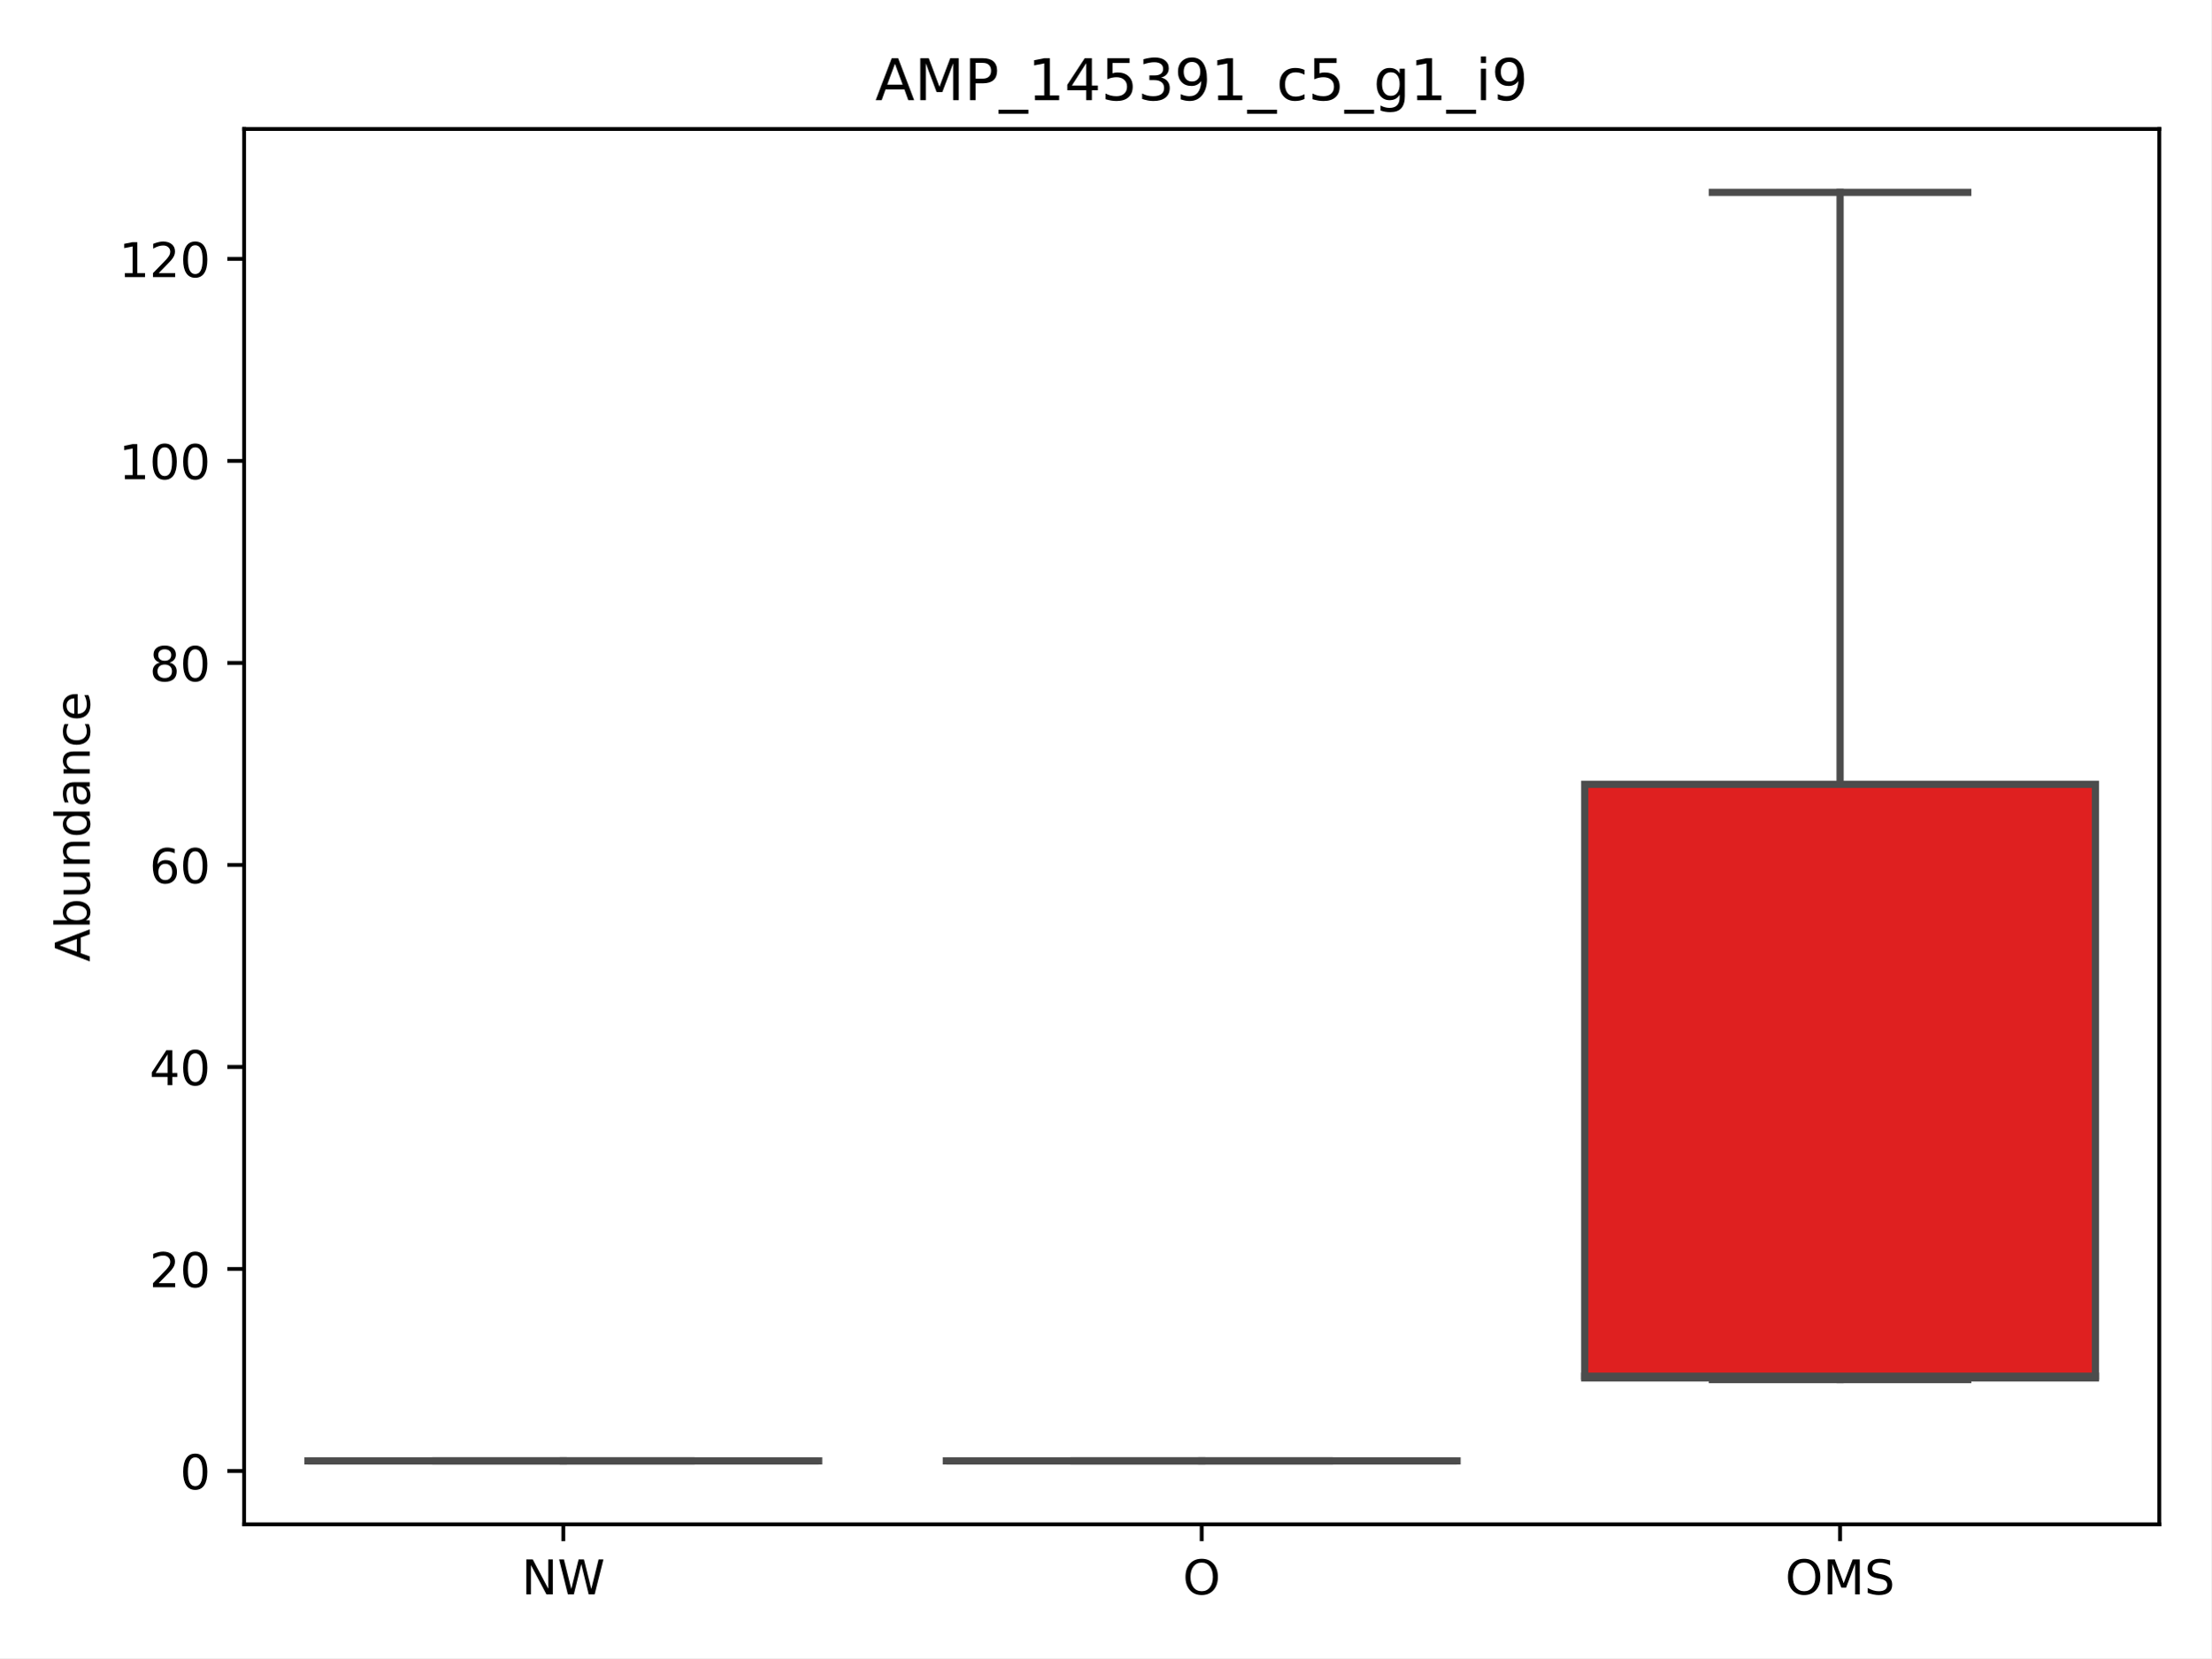
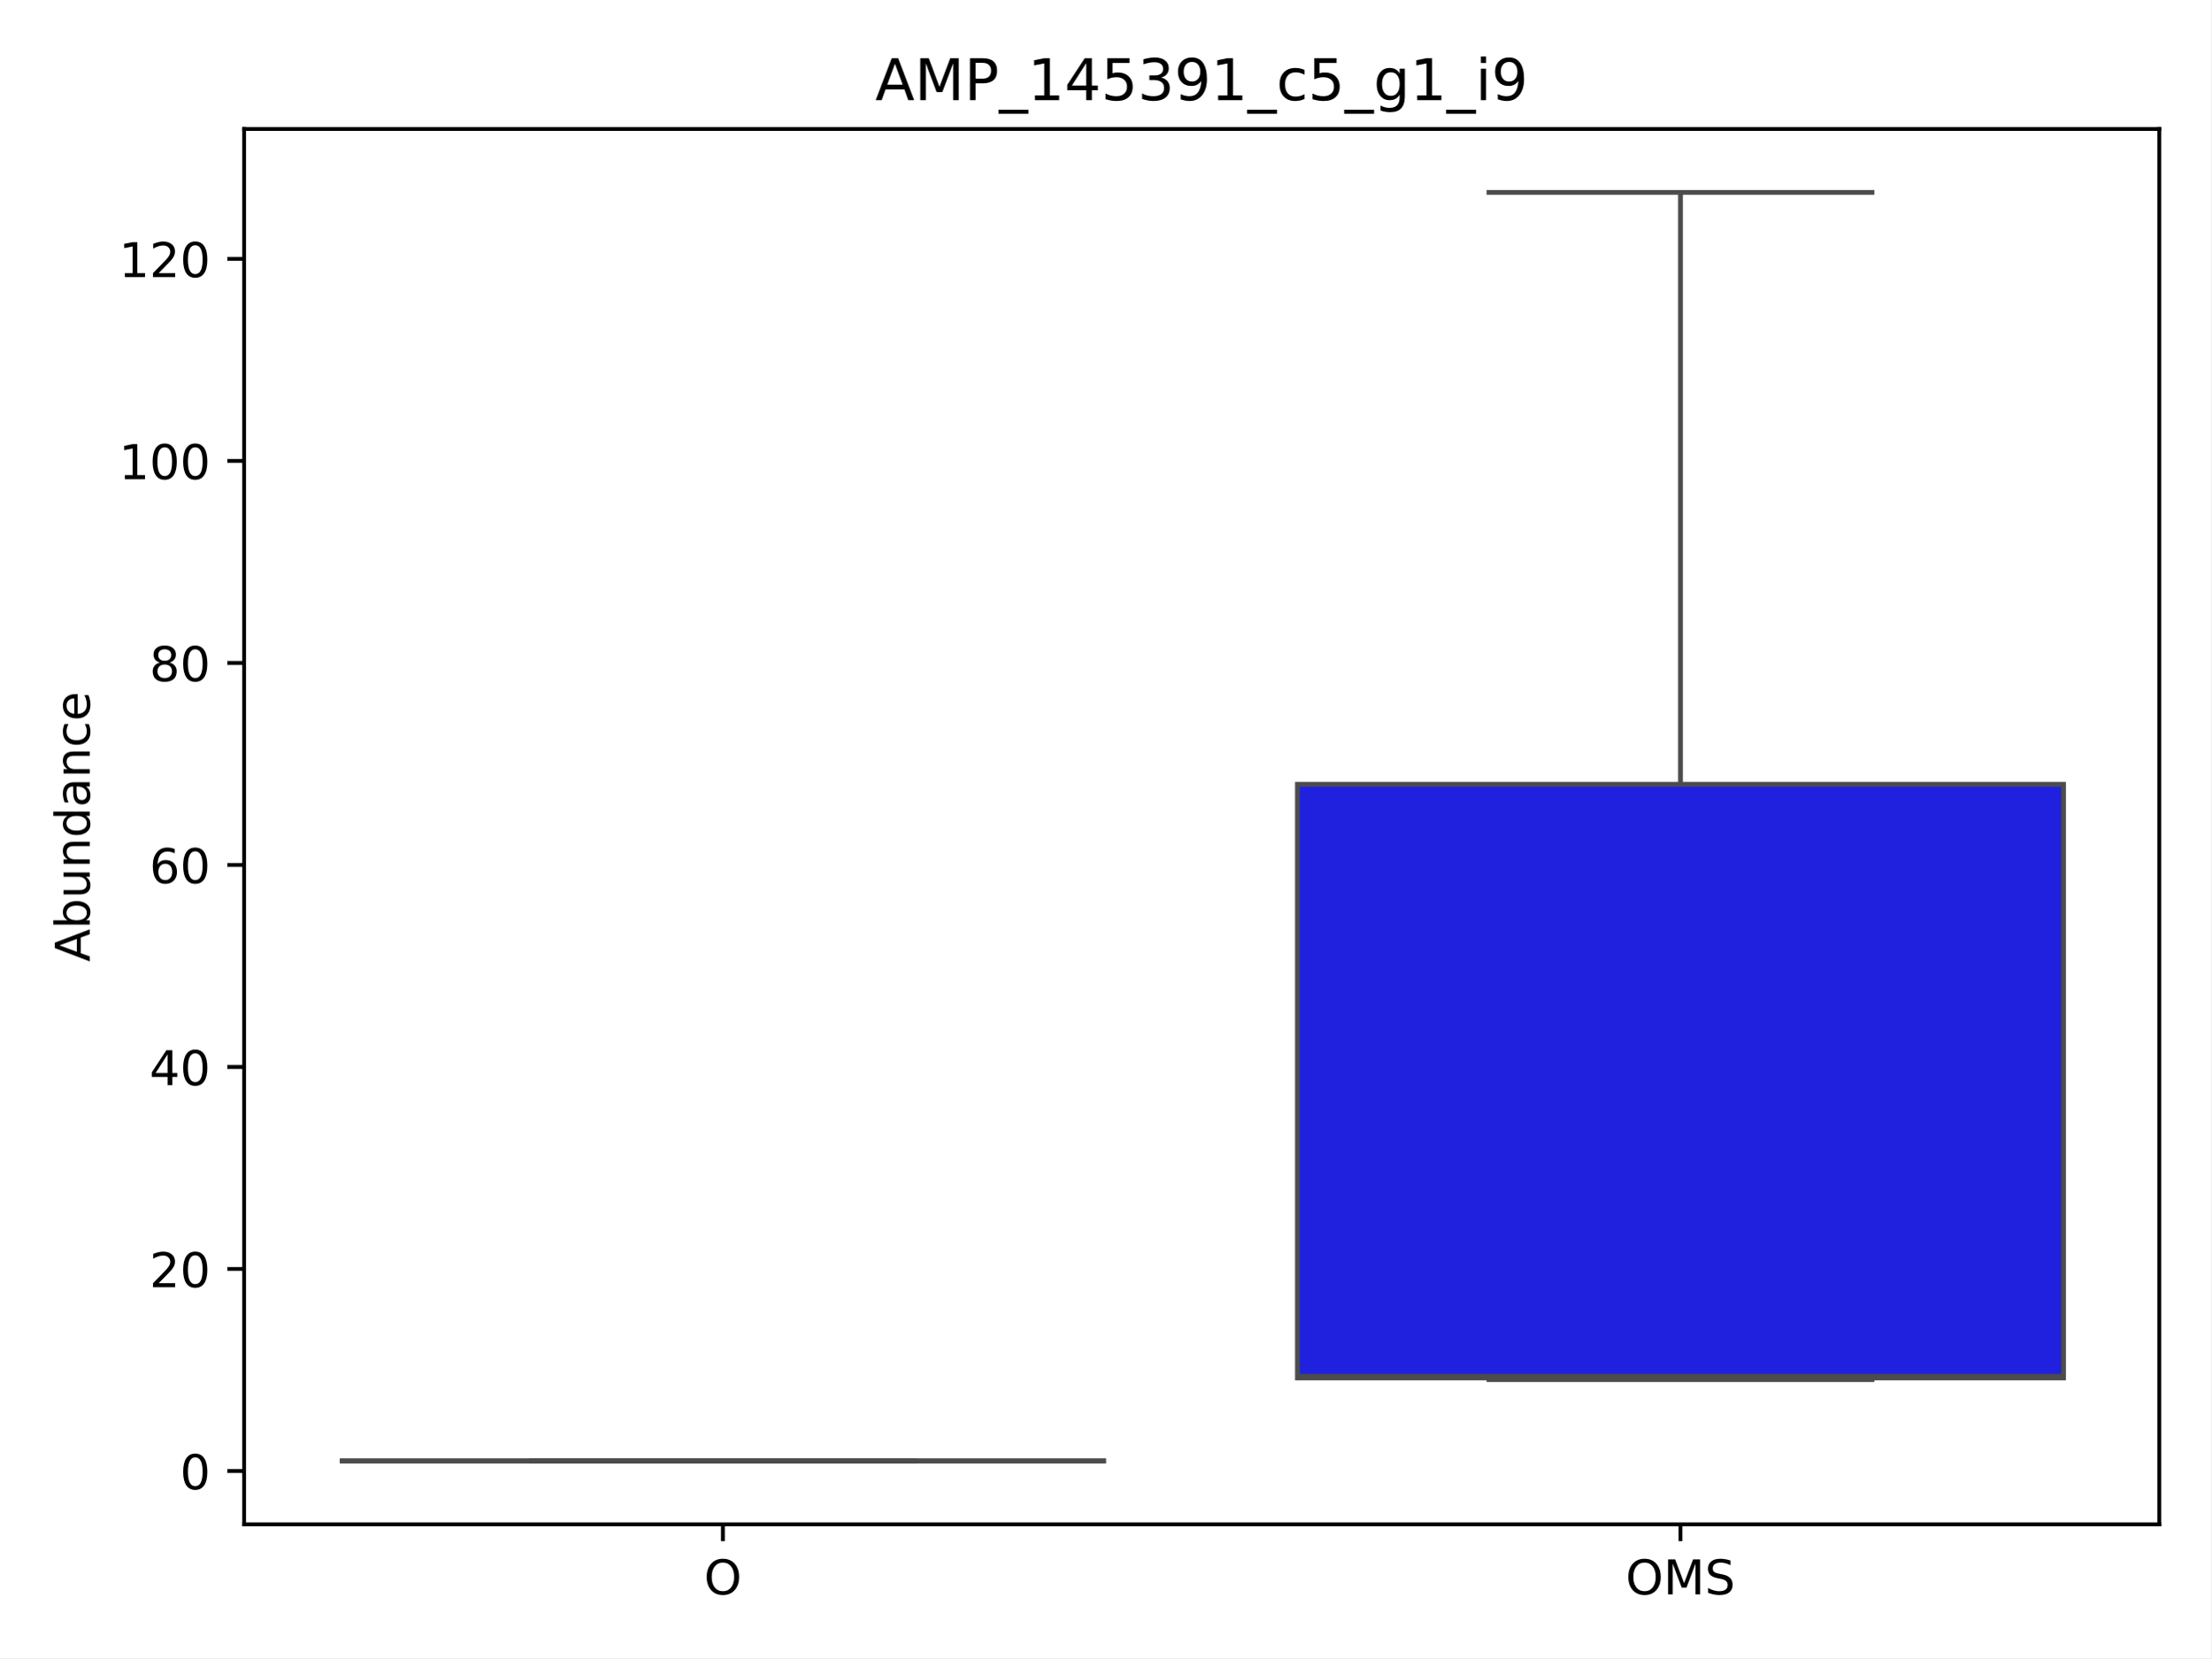
<svg xmlns="http://www.w3.org/2000/svg" xmlns:xlink="http://www.w3.org/1999/xlink" width="460.8pt" height="345.6pt" viewBox="0 0 460.8 345.6" version="1.1">
  <defs>
    <style type="text/css">*{stroke-linejoin: round; stroke-linecap: butt}</style>
  </defs>
  <g id="figure_1">
    <g id="patch_1">
      <path d="M 0 345.6  L 460.8 345.6  L 460.8 0  L 0 0  z " style="fill: #ffffff" />
    </g>
    <g id="axes_1">
      <g id="patch_2">
        <path d="M 50.87 317.72  L 450 317.72  L 450 26.88  L 50.87 26.88  z " style="fill: #ffffff" />
      </g>
-       <g id="patch_3">
-         <path d="M 64.174 304.5  L 170.609 304.5  L 170.609 304.5  L 64.174 304.5  L 64.174 304.5  z " clip-path="url(#p713b5ed56f)" style="fill: #2020df; stroke: #4c4c4c; stroke-width: 1.5; stroke-linejoin: miter" />
-       </g>
-       <g id="patch_4">
-         <path d="M 197.218 304.5  L 303.652 304.5  L 303.652 304.5  L 197.218 304.5  L 197.218 304.5  z " clip-path="url(#p713b5ed56f)" style="fill: #df9c20; stroke: #4c4c4c; stroke-width: 1.5; stroke-linejoin: miter" />
-       </g>
-       <g id="patch_5">
-         <path d="M 330.261 287.204  L 436.696 287.204  L 436.696 163.478  L 330.261 163.478  L 330.261 287.204  z " clip-path="url(#p713b5ed56f)" style="fill: #df2020; stroke: #4c4c4c; stroke-width: 1.5; stroke-linejoin: miter" />
-       </g>
      <g id="matplotlib.axis_1">
        <g id="xtick_1">
          <g id="line2d_1">
            <defs>
-               <path id="m31bd520594" d="M 0 0  L 0 3.5  " style="stroke: #000000; stroke-width: 0.8" />
+               <path id="m5f4d96f90a" d="M 0 0  L 0 3.5  " style="stroke: #000000; stroke-width: 0.8" />
            </defs>
            <g>
-               <use xlink:href="#m31bd520594" x="117.392" y="317.72" style="stroke: #000000; stroke-width: 0.8" />
+               <use xlink:href="#m5f4d96f90a" x="150.653" y="317.72" style="stroke: #000000; stroke-width: 0.8" />
            </g>
          </g>
          <g id="text_1">
-             <g transform="translate(108.7073 332.3184) scale(0.1 -0.1)">
-               <defs>
-                 <path id="DejaVuSans-4e" d="M 628 4666  L 1478 4666  L 3547 763  L 3547 4666  L 4159 4666  L 4159 0  L 3309 0  L 1241 3903  L 1241 0  L 628 0  L 628 4666  z " transform="scale(0.015625)" />
-                 <path id="DejaVuSans-57" d="M 213 4666  L 850 4666  L 1831 722  L 2809 4666  L 3519 4666  L 4500 722  L 5478 4666  L 6119 4666  L 4947 0  L 4153 0  L 3169 4050  L 2175 0  L 1381 0  L 213 4666  z " transform="scale(0.015625)" />
-               </defs>
-               <use xlink:href="#DejaVuSans-4e" />
-               <use xlink:href="#DejaVuSans-57" x="74.805" />
+             <g transform="translate(146.7166 332.3184) scale(0.1 -0.1)">
+               <defs>
+                 <path id="DejaVuSans-4f" d="M 2522 4238  Q 1834 4238 1429 3725  Q 1025 3213 1025 2328  Q 1025 1447 1429 934  Q 1834 422 2522 422  Q 3209 422 3611 934  Q 4013 1447 4013 2328  Q 4013 3213 3611 3725  Q 3209 4238 2522 4238  z M 2522 4750  Q 3503 4750 4090 4092  Q 4678 3434 4678 2328  Q 4678 1225 4090 567  Q 3503 -91 2522 -91  Q 1538 -91 948 565  Q 359 1222 359 2328  Q 359 3434 948 4092  Q 1538 4750 2522 4750  z " transform="scale(0.015625)" />
+               </defs>
+               <use xlink:href="#DejaVuSans-4f" />
            </g>
          </g>
        </g>
        <g id="xtick_2">
          <g id="line2d_2">
            <g>
-               <use xlink:href="#m31bd520594" x="250.435" y="317.72" style="stroke: #000000; stroke-width: 0.8" />
+               <use xlink:href="#m5f4d96f90a" x="350.217" y="317.72" style="stroke: #000000; stroke-width: 0.8" />
            </g>
          </g>
          <g id="text_2">
-             <g transform="translate(246.4991 332.3184) scale(0.1 -0.1)">
-               <defs>
-                 <path id="DejaVuSans-4f" d="M 2522 4238  Q 1834 4238 1429 3725  Q 1025 3213 1025 2328  Q 1025 1447 1429 934  Q 1834 422 2522 422  Q 3209 422 3611 934  Q 4013 1447 4013 2328  Q 4013 3213 3611 3725  Q 3209 4238 2522 4238  z M 2522 4750  Q 3503 4750 4090 4092  Q 4678 3434 4678 2328  Q 4678 1225 4090 567  Q 3503 -91 2522 -91  Q 1538 -91 948 565  Q 359 1222 359 2328  Q 359 3434 948 4092  Q 1538 4750 2522 4750  z " transform="scale(0.015625)" />
-               </defs>
-               <use xlink:href="#DejaVuSans-4f" />
-             </g>
-           </g>
-         </g>
-         <g id="xtick_3">
-           <g id="line2d_3">
-             <g>
-               <use xlink:href="#m31bd520594" x="383.478" y="317.72" style="stroke: #000000; stroke-width: 0.8" />
-             </g>
-           </g>
-           <g id="text_3">
-             <g transform="translate(372.0541 332.3184) scale(0.1 -0.1)">
+             <g transform="translate(338.7933 332.3184) scale(0.1 -0.1)">
              <defs>
                <path id="DejaVuSans-4d" d="M 628 4666  L 1569 4666  L 2759 1491  L 3956 4666  L 4897 4666  L 4897 0  L 4281 0  L 4281 4097  L 3078 897  L 2444 897  L 1241 4097  L 1241 0  L 628 0  L 628 4666  z " transform="scale(0.015625)" />
                <path id="DejaVuSans-53" d="M 3425 4513  L 3425 3897  Q 3066 4069 2747 4153  Q 2428 4238 2131 4238  Q 1616 4238 1336 4038  Q 1056 3838 1056 3469  Q 1056 3159 1242 3001  Q 1428 2844 1947 2747  L 2328 2669  Q 3034 2534 3370 2195  Q 3706 1856 3706 1288  Q 3706 609 3251 259  Q 2797 -91 1919 -91  Q 1588 -91 1214 -16  Q 841 59 441 206  L 441 856  Q 825 641 1194 531  Q 1563 422 1919 422  Q 2459 422 2753 634  Q 3047 847 3047 1241  Q 3047 1584 2836 1778  Q 2625 1972 2144 2069  L 1759 2144  Q 1053 2284 737 2584  Q 422 2884 422 3419  Q 422 4038 858 4394  Q 1294 4750 2059 4750  Q 2388 4750 2728 4690  Q 3069 4631 3425 4513  z " transform="scale(0.015625)" />
              </defs>
              <use xlink:href="#DejaVuSans-4f" />
              <use xlink:href="#DejaVuSans-4d" x="78.711" />
              <use xlink:href="#DejaVuSans-53" x="164.99" />
            </g>
          </g>
        </g>
      </g>
      <g id="matplotlib.axis_2">
        <g id="ytick_1">
+           <g id="line2d_3">
+             <defs>
+               <path id="mc06bcddaaf" d="M 0 0  L -3.5 0  " style="stroke: #000000; stroke-width: 0.8" />
+             </defs>
+             <g>
+               <use xlink:href="#mc06bcddaaf" x="50.87" y="306.605" style="stroke: #000000; stroke-width: 0.8" />
+             </g>
+           </g>
+           <g id="text_3">
+             <g transform="translate(37.5075 310.4047) scale(0.1 -0.1)">
+               <defs>
+                 <path id="DejaVuSans-30" d="M 2034 4250  Q 1547 4250 1301 3770  Q 1056 3291 1056 2328  Q 1056 1369 1301 889  Q 1547 409 2034 409  Q 2525 409 2770 889  Q 3016 1369 3016 2328  Q 3016 3291 2770 3770  Q 2525 4250 2034 4250  z M 2034 4750  Q 2819 4750 3233 4129  Q 3647 3509 3647 2328  Q 3647 1150 3233 529  Q 2819 -91 2034 -91  Q 1250 -91 836 529  Q 422 1150 422 2328  Q 422 3509 836 4129  Q 1250 4750 2034 4750  z " transform="scale(0.015625)" />
+               </defs>
+               <use xlink:href="#DejaVuSans-30" />
+             </g>
+           </g>
+         </g>
+         <g id="ytick_2">
          <g id="line2d_4">
-             <defs>
-               <path id="mc403c718c9" d="M 0 0  L -3.5 0  " style="stroke: #000000; stroke-width: 0.8" />
-             </defs>
-             <g>
-               <use xlink:href="#mc403c718c9" x="50.87" y="306.605" style="stroke: #000000; stroke-width: 0.8" />
+             <g>
+               <use xlink:href="#mc06bcddaaf" x="50.87" y="264.497" style="stroke: #000000; stroke-width: 0.8" />
            </g>
          </g>
          <g id="text_4">
-             <g transform="translate(37.5075 310.4047) scale(0.1 -0.1)">
-               <defs>
-                 <path id="DejaVuSans-30" d="M 2034 4250  Q 1547 4250 1301 3770  Q 1056 3291 1056 2328  Q 1056 1369 1301 889  Q 1547 409 2034 409  Q 2525 409 2770 889  Q 3016 1369 3016 2328  Q 3016 3291 2770 3770  Q 2525 4250 2034 4250  z M 2034 4750  Q 2819 4750 3233 4129  Q 3647 3509 3647 2328  Q 3647 1150 3233 529  Q 2819 -91 2034 -91  Q 1250 -91 836 529  Q 422 1150 422 2328  Q 422 3509 836 4129  Q 1250 4750 2034 4750  z " transform="scale(0.015625)" />
-               </defs>
-               <use xlink:href="#DejaVuSans-30" />
-             </g>
-           </g>
-         </g>
-         <g id="ytick_2">
+             <g transform="translate(31.145 268.296) scale(0.1 -0.1)">
+               <defs>
+                 <path id="DejaVuSans-32" d="M 1228 531  L 3431 531  L 3431 0  L 469 0  L 469 531  Q 828 903 1448 1529  Q 2069 2156 2228 2338  Q 2531 2678 2651 2914  Q 2772 3150 2772 3378  Q 2772 3750 2511 3984  Q 2250 4219 1831 4219  Q 1534 4219 1204 4116  Q 875 4013 500 3803  L 500 4441  Q 881 4594 1212 4672  Q 1544 4750 1819 4750  Q 2544 4750 2975 4387  Q 3406 4025 3406 3419  Q 3406 3131 3298 2873  Q 3191 2616 2906 2266  Q 2828 2175 2409 1742  Q 1991 1309 1228 531  z " transform="scale(0.015625)" />
+               </defs>
+               <use xlink:href="#DejaVuSans-32" />
+               <use xlink:href="#DejaVuSans-30" x="63.623" />
+             </g>
+           </g>
+         </g>
+         <g id="ytick_3">
          <g id="line2d_5">
            <g>
-               <use xlink:href="#mc403c718c9" x="50.87" y="264.497" style="stroke: #000000; stroke-width: 0.8" />
+               <use xlink:href="#mc06bcddaaf" x="50.87" y="222.388" style="stroke: #000000; stroke-width: 0.8" />
            </g>
          </g>
          <g id="text_5">
-             <g transform="translate(31.145 268.296) scale(0.1 -0.1)">
-               <defs>
-                 <path id="DejaVuSans-32" d="M 1228 531  L 3431 531  L 3431 0  L 469 0  L 469 531  Q 828 903 1448 1529  Q 2069 2156 2228 2338  Q 2531 2678 2651 2914  Q 2772 3150 2772 3378  Q 2772 3750 2511 3984  Q 2250 4219 1831 4219  Q 1534 4219 1204 4116  Q 875 4013 500 3803  L 500 4441  Q 881 4594 1212 4672  Q 1544 4750 1819 4750  Q 2544 4750 2975 4387  Q 3406 4025 3406 3419  Q 3406 3131 3298 2873  Q 3191 2616 2906 2266  Q 2828 2175 2409 1742  Q 1991 1309 1228 531  z " transform="scale(0.015625)" />
-               </defs>
-               <use xlink:href="#DejaVuSans-32" />
-               <use xlink:href="#DejaVuSans-30" x="63.623" />
-             </g>
-           </g>
-         </g>
-         <g id="ytick_3">
+             <g transform="translate(31.145 226.1874) scale(0.1 -0.1)">
+               <defs>
+                 <path id="DejaVuSans-34" d="M 2419 4116  L 825 1625  L 2419 1625  L 2419 4116  z M 2253 4666  L 3047 4666  L 3047 1625  L 3713 1625  L 3713 1100  L 3047 1100  L 3047 0  L 2419 0  L 2419 1100  L 313 1100  L 313 1709  L 2253 4666  z " transform="scale(0.015625)" />
+               </defs>
+               <use xlink:href="#DejaVuSans-34" />
+               <use xlink:href="#DejaVuSans-30" x="63.623" />
+             </g>
+           </g>
+         </g>
+         <g id="ytick_4">
          <g id="line2d_6">
            <g>
-               <use xlink:href="#mc403c718c9" x="50.87" y="222.388" style="stroke: #000000; stroke-width: 0.8" />
+               <use xlink:href="#mc06bcddaaf" x="50.87" y="180.28" style="stroke: #000000; stroke-width: 0.8" />
            </g>
          </g>
          <g id="text_6">
-             <g transform="translate(31.145 226.1874) scale(0.1 -0.1)">
-               <defs>
-                 <path id="DejaVuSans-34" d="M 2419 4116  L 825 1625  L 2419 1625  L 2419 4116  z M 2253 4666  L 3047 4666  L 3047 1625  L 3713 1625  L 3713 1100  L 3047 1100  L 3047 0  L 2419 0  L 2419 1100  L 313 1100  L 313 1709  L 2253 4666  z " transform="scale(0.015625)" />
-               </defs>
-               <use xlink:href="#DejaVuSans-34" />
-               <use xlink:href="#DejaVuSans-30" x="63.623" />
-             </g>
-           </g>
-         </g>
-         <g id="ytick_4">
+             <g transform="translate(31.145 184.0788) scale(0.1 -0.1)">
+               <defs>
+                 <path id="DejaVuSans-36" d="M 2113 2584  Q 1688 2584 1439 2293  Q 1191 2003 1191 1497  Q 1191 994 1439 701  Q 1688 409 2113 409  Q 2538 409 2786 701  Q 3034 994 3034 1497  Q 3034 2003 2786 2293  Q 2538 2584 2113 2584  z M 3366 4563  L 3366 3988  Q 3128 4100 2886 4159  Q 2644 4219 2406 4219  Q 1781 4219 1451 3797  Q 1122 3375 1075 2522  Q 1259 2794 1537 2939  Q 1816 3084 2150 3084  Q 2853 3084 3261 2657  Q 3669 2231 3669 1497  Q 3669 778 3244 343  Q 2819 -91 2113 -91  Q 1303 -91 875 529  Q 447 1150 447 2328  Q 447 3434 972 4092  Q 1497 4750 2381 4750  Q 2619 4750 2861 4703  Q 3103 4656 3366 4563  z " transform="scale(0.015625)" />
+               </defs>
+               <use xlink:href="#DejaVuSans-36" />
+               <use xlink:href="#DejaVuSans-30" x="63.623" />
+             </g>
+           </g>
+         </g>
+         <g id="ytick_5">
          <g id="line2d_7">
            <g>
-               <use xlink:href="#mc403c718c9" x="50.87" y="180.28" style="stroke: #000000; stroke-width: 0.8" />
+               <use xlink:href="#mc06bcddaaf" x="50.87" y="138.171" style="stroke: #000000; stroke-width: 0.8" />
            </g>
          </g>
          <g id="text_7">
-             <g transform="translate(31.145 184.0788) scale(0.1 -0.1)">
-               <defs>
-                 <path id="DejaVuSans-36" d="M 2113 2584  Q 1688 2584 1439 2293  Q 1191 2003 1191 1497  Q 1191 994 1439 701  Q 1688 409 2113 409  Q 2538 409 2786 701  Q 3034 994 3034 1497  Q 3034 2003 2786 2293  Q 2538 2584 2113 2584  z M 3366 4563  L 3366 3988  Q 3128 4100 2886 4159  Q 2644 4219 2406 4219  Q 1781 4219 1451 3797  Q 1122 3375 1075 2522  Q 1259 2794 1537 2939  Q 1816 3084 2150 3084  Q 2853 3084 3261 2657  Q 3669 2231 3669 1497  Q 3669 778 3244 343  Q 2819 -91 2113 -91  Q 1303 -91 875 529  Q 447 1150 447 2328  Q 447 3434 972 4092  Q 1497 4750 2381 4750  Q 2619 4750 2861 4703  Q 3103 4656 3366 4563  z " transform="scale(0.015625)" />
-               </defs>
-               <use xlink:href="#DejaVuSans-36" />
-               <use xlink:href="#DejaVuSans-30" x="63.623" />
-             </g>
-           </g>
-         </g>
-         <g id="ytick_5">
+             <g transform="translate(31.145 141.9702) scale(0.1 -0.1)">
+               <defs>
+                 <path id="DejaVuSans-38" d="M 2034 2216  Q 1584 2216 1326 1975  Q 1069 1734 1069 1313  Q 1069 891 1326 650  Q 1584 409 2034 409  Q 2484 409 2743 651  Q 3003 894 3003 1313  Q 3003 1734 2745 1975  Q 2488 2216 2034 2216  z M 1403 2484  Q 997 2584 770 2862  Q 544 3141 544 3541  Q 544 4100 942 4425  Q 1341 4750 2034 4750  Q 2731 4750 3128 4425  Q 3525 4100 3525 3541  Q 3525 3141 3298 2862  Q 3072 2584 2669 2484  Q 3125 2378 3379 2068  Q 3634 1759 3634 1313  Q 3634 634 3220 271  Q 2806 -91 2034 -91  Q 1263 -91 848 271  Q 434 634 434 1313  Q 434 1759 690 2068  Q 947 2378 1403 2484  z M 1172 3481  Q 1172 3119 1398 2916  Q 1625 2713 2034 2713  Q 2441 2713 2670 2916  Q 2900 3119 2900 3481  Q 2900 3844 2670 4047  Q 2441 4250 2034 4250  Q 1625 4250 1398 4047  Q 1172 3844 1172 3481  z " transform="scale(0.015625)" />
+               </defs>
+               <use xlink:href="#DejaVuSans-38" />
+               <use xlink:href="#DejaVuSans-30" x="63.623" />
+             </g>
+           </g>
+         </g>
+         <g id="ytick_6">
          <g id="line2d_8">
            <g>
-               <use xlink:href="#mc403c718c9" x="50.87" y="138.171" style="stroke: #000000; stroke-width: 0.8" />
+               <use xlink:href="#mc06bcddaaf" x="50.87" y="96.062" style="stroke: #000000; stroke-width: 0.8" />
            </g>
          </g>
          <g id="text_8">
-             <g transform="translate(31.145 141.9702) scale(0.1 -0.1)">
-               <defs>
-                 <path id="DejaVuSans-38" d="M 2034 2216  Q 1584 2216 1326 1975  Q 1069 1734 1069 1313  Q 1069 891 1326 650  Q 1584 409 2034 409  Q 2484 409 2743 651  Q 3003 894 3003 1313  Q 3003 1734 2745 1975  Q 2488 2216 2034 2216  z M 1403 2484  Q 997 2584 770 2862  Q 544 3141 544 3541  Q 544 4100 942 4425  Q 1341 4750 2034 4750  Q 2731 4750 3128 4425  Q 3525 4100 3525 3541  Q 3525 3141 3298 2862  Q 3072 2584 2669 2484  Q 3125 2378 3379 2068  Q 3634 1759 3634 1313  Q 3634 634 3220 271  Q 2806 -91 2034 -91  Q 1263 -91 848 271  Q 434 634 434 1313  Q 434 1759 690 2068  Q 947 2378 1403 2484  z M 1172 3481  Q 1172 3119 1398 2916  Q 1625 2713 2034 2713  Q 2441 2713 2670 2916  Q 2900 3119 2900 3481  Q 2900 3844 2670 4047  Q 2441 4250 2034 4250  Q 1625 4250 1398 4047  Q 1172 3844 1172 3481  z " transform="scale(0.015625)" />
-               </defs>
-               <use xlink:href="#DejaVuSans-38" />
-               <use xlink:href="#DejaVuSans-30" x="63.623" />
-             </g>
-           </g>
-         </g>
-         <g id="ytick_6">
+             <g transform="translate(24.7825 99.86157) scale(0.1 -0.1)">
+               <defs>
+                 <path id="DejaVuSans-31" d="M 794 531  L 1825 531  L 1825 4091  L 703 3866  L 703 4441  L 1819 4666  L 2450 4666  L 2450 531  L 3481 531  L 3481 0  L 794 0  L 794 531  z " transform="scale(0.015625)" />
+               </defs>
+               <use xlink:href="#DejaVuSans-31" />
+               <use xlink:href="#DejaVuSans-30" x="63.623" />
+               <use xlink:href="#DejaVuSans-30" x="127.246" />
+             </g>
+           </g>
+         </g>
+         <g id="ytick_7">
          <g id="line2d_9">
            <g>
-               <use xlink:href="#mc403c718c9" x="50.87" y="96.062" style="stroke: #000000; stroke-width: 0.8" />
+               <use xlink:href="#mc06bcddaaf" x="50.87" y="53.954" style="stroke: #000000; stroke-width: 0.8" />
            </g>
          </g>
          <g id="text_9">
-             <g transform="translate(24.7825 99.86157) scale(0.1 -0.1)">
-               <defs>
-                 <path id="DejaVuSans-31" d="M 794 531  L 1825 531  L 1825 4091  L 703 3866  L 703 4441  L 1819 4666  L 2450 4666  L 2450 531  L 3481 531  L 3481 0  L 794 0  L 794 531  z " transform="scale(0.015625)" />
-               </defs>
-               <use xlink:href="#DejaVuSans-31" />
-               <use xlink:href="#DejaVuSans-30" x="63.623" />
-               <use xlink:href="#DejaVuSans-30" x="127.246" />
-             </g>
-           </g>
-         </g>
-         <g id="ytick_7">
-           <g id="line2d_10">
-             <g>
-               <use xlink:href="#mc403c718c9" x="50.87" y="53.954" style="stroke: #000000; stroke-width: 0.8" />
-             </g>
-           </g>
-           <g id="text_10">
            <g transform="translate(24.7825 57.75295) scale(0.1 -0.1)">
              <use xlink:href="#DejaVuSans-31" />
              <use xlink:href="#DejaVuSans-32" x="63.623" />
              <use xlink:href="#DejaVuSans-30" x="127.246" />
            </g>
          </g>
        </g>
-         <g id="text_11">
+         <g id="text_10">
          <g transform="translate(18.70281 200.4648) rotate(-90) scale(0.1 -0.1)">
            <defs>
              <path id="DejaVuSans-41" d="M 2188 4044  L 1331 1722  L 3047 1722  L 2188 4044  z M 1831 4666  L 2547 4666  L 4325 0  L 3669 0  L 3244 1197  L 1141 1197  L 716 0  L 50 0  L 1831 4666  z " transform="scale(0.015625)" />
              <path id="DejaVuSans-62" d="M 3116 1747  Q 3116 2381 2855 2742  Q 2594 3103 2138 3103  Q 1681 3103 1420 2742  Q 1159 2381 1159 1747  Q 1159 1113 1420 752  Q 1681 391 2138 391  Q 2594 391 2855 752  Q 3116 1113 3116 1747  z M 1159 2969  Q 1341 3281 1617 3432  Q 1894 3584 2278 3584  Q 2916 3584 3314 3078  Q 3713 2572 3713 1747  Q 3713 922 3314 415  Q 2916 -91 2278 -91  Q 1894 -91 1617 61  Q 1341 213 1159 525  L 1159 0  L 581 0  L 581 4863  L 1159 4863  L 1159 2969  z " transform="scale(0.015625)" />
              <path id="DejaVuSans-75" d="M 544 1381  L 544 3500  L 1119 3500  L 1119 1403  Q 1119 906 1312 657  Q 1506 409 1894 409  Q 2359 409 2629 706  Q 2900 1003 2900 1516  L 2900 3500  L 3475 3500  L 3475 0  L 2900 0  L 2900 538  Q 2691 219 2414 64  Q 2138 -91 1772 -91  Q 1169 -91 856 284  Q 544 659 544 1381  z M 1991 3584  L 1991 3584  z " transform="scale(0.015625)" />
              <path id="DejaVuSans-6e" d="M 3513 2113  L 3513 0  L 2938 0  L 2938 2094  Q 2938 2591 2744 2837  Q 2550 3084 2163 3084  Q 1697 3084 1428 2787  Q 1159 2491 1159 1978  L 1159 0  L 581 0  L 581 3500  L 1159 3500  L 1159 2956  Q 1366 3272 1645 3428  Q 1925 3584 2291 3584  Q 2894 3584 3203 3211  Q 3513 2838 3513 2113  z " transform="scale(0.015625)" />
              <path id="DejaVuSans-64" d="M 2906 2969  L 2906 4863  L 3481 4863  L 3481 0  L 2906 0  L 2906 525  Q 2725 213 2448 61  Q 2172 -91 1784 -91  Q 1150 -91 751 415  Q 353 922 353 1747  Q 353 2572 751 3078  Q 1150 3584 1784 3584  Q 2172 3584 2448 3432  Q 2725 3281 2906 2969  z M 947 1747  Q 947 1113 1208 752  Q 1469 391 1925 391  Q 2381 391 2643 752  Q 2906 1113 2906 1747  Q 2906 2381 2643 2742  Q 2381 3103 1925 3103  Q 1469 3103 1208 2742  Q 947 2381 947 1747  z " transform="scale(0.015625)" />
              <path id="DejaVuSans-61" d="M 2194 1759  Q 1497 1759 1228 1600  Q 959 1441 959 1056  Q 959 750 1161 570  Q 1363 391 1709 391  Q 2188 391 2477 730  Q 2766 1069 2766 1631  L 2766 1759  L 2194 1759  z M 3341 1997  L 3341 0  L 2766 0  L 2766 531  Q 2569 213 2275 61  Q 1981 -91 1556 -91  Q 1019 -91 701 211  Q 384 513 384 1019  Q 384 1609 779 1909  Q 1175 2209 1959 2209  L 2766 2209  L 2766 2266  Q 2766 2663 2505 2880  Q 2244 3097 1772 3097  Q 1472 3097 1187 3025  Q 903 2953 641 2809  L 641 3341  Q 956 3463 1253 3523  Q 1550 3584 1831 3584  Q 2591 3584 2966 3190  Q 3341 2797 3341 1997  z " transform="scale(0.015625)" />
              <path id="DejaVuSans-63" d="M 3122 3366  L 3122 2828  Q 2878 2963 2633 3030  Q 2388 3097 2138 3097  Q 1578 3097 1268 2742  Q 959 2388 959 1747  Q 959 1106 1268 751  Q 1578 397 2138 397  Q 2388 397 2633 464  Q 2878 531 3122 666  L 3122 134  Q 2881 22 2623 -34  Q 2366 -91 2075 -91  Q 1284 -91 818 406  Q 353 903 353 1747  Q 353 2603 823 3093  Q 1294 3584 2113 3584  Q 2378 3584 2631 3529  Q 2884 3475 3122 3366  z " transform="scale(0.015625)" />
              <path id="DejaVuSans-65" d="M 3597 1894  L 3597 1613  L 953 1613  Q 991 1019 1311 708  Q 1631 397 2203 397  Q 2534 397 2845 478  Q 3156 559 3463 722  L 3463 178  Q 3153 47 2828 -22  Q 2503 -91 2169 -91  Q 1331 -91 842 396  Q 353 884 353 1716  Q 353 2575 817 3079  Q 1281 3584 2069 3584  Q 2775 3584 3186 3129  Q 3597 2675 3597 1894  z M 3022 2063  Q 3016 2534 2758 2815  Q 2500 3097 2075 3097  Q 1594 3097 1305 2825  Q 1016 2553 972 2059  L 3022 2063  z " transform="scale(0.015625)" />
            </defs>
            <use xlink:href="#DejaVuSans-41" />
            <use xlink:href="#DejaVuSans-62" x="68.408" />
            <use xlink:href="#DejaVuSans-75" x="131.885" />
            <use xlink:href="#DejaVuSans-6e" x="195.264" />
            <use xlink:href="#DejaVuSans-64" x="258.643" />
            <use xlink:href="#DejaVuSans-61" x="322.119" />
            <use xlink:href="#DejaVuSans-6e" x="383.398" />
            <use xlink:href="#DejaVuSans-63" x="446.777" />
            <use xlink:href="#DejaVuSans-65" x="501.758" />
          </g>
        </g>
      </g>
+       <g id="patch_3">
+         <path d="M 70.826 304.5  L 230.478 304.5  L 230.478 304.5  L 70.826 304.5  L 70.826 304.5  z " clip-path="url(#pfc3fe75a7e)" style="fill: #2020df; stroke: #4c4c4c; stroke-linejoin: miter" />
+       </g>
+       <g id="line2d_10">
+         <path d="M 150.653 304.5  L 150.653 304.5  " clip-path="url(#pfc3fe75a7e)" style="fill: none; stroke: #4c4c4c" />
+       </g>
      <g id="line2d_11">
-         <path d="M 117.392 304.5  L 117.392 304.5  " clip-path="url(#p713b5ed56f)" style="fill: none; stroke: #4c4c4c; stroke-width: 1.5; stroke-linecap: square" />
+         <path d="M 150.653 304.5  L 150.653 304.5  " clip-path="url(#pfc3fe75a7e)" style="fill: none; stroke: #4c4c4c" />
      </g>
      <g id="line2d_12">
-         <path d="M 117.392 304.5  L 117.392 304.5  " clip-path="url(#p713b5ed56f)" style="fill: none; stroke: #4c4c4c; stroke-width: 1.5; stroke-linecap: square" />
+         <path d="M 110.74 304.5  L 190.565 304.5  " clip-path="url(#pfc3fe75a7e)" style="fill: none; stroke: #4c4c4c; stroke-linecap: square" />
      </g>
      <g id="line2d_13">
-         <path d="M 90.783 304.5  L 144 304.5  " clip-path="url(#p713b5ed56f)" style="fill: none; stroke: #4c4c4c; stroke-width: 1.5; stroke-linecap: square" />
-       </g>
-       <g id="line2d_14">
-         <path d="M 90.783 304.5  L 144 304.5  " clip-path="url(#p713b5ed56f)" style="fill: none; stroke: #4c4c4c; stroke-width: 1.5; stroke-linecap: square" />
-       </g>
-       <g id="line2d_15" />
+         <path d="M 110.74 304.5  L 190.565 304.5  " clip-path="url(#pfc3fe75a7e)" style="fill: none; stroke: #4c4c4c; stroke-linecap: square" />
+       </g>
+       <g id="line2d_14" />
+       <g id="patch_4">
+         <path d="M 270.392 287.204  L 430.043 287.204  L 430.043 163.478  L 270.392 163.478  L 270.392 287.204  z " clip-path="url(#pfc3fe75a7e)" style="fill: #2020df; stroke: #4c4c4c; stroke-linejoin: miter" />
+       </g>
+       <g id="line2d_15">
+         <path d="M 350.217 287.204  L 350.217 287.551  " clip-path="url(#pfc3fe75a7e)" style="fill: none; stroke: #4c4c4c" />
+       </g>
      <g id="line2d_16">
-         <path d="M 250.435 304.5  L 250.435 304.5  " clip-path="url(#p713b5ed56f)" style="fill: none; stroke: #4c4c4c; stroke-width: 1.5; stroke-linecap: square" />
+         <path d="M 350.217 163.478  L 350.217 40.1  " clip-path="url(#pfc3fe75a7e)" style="fill: none; stroke: #4c4c4c" />
      </g>
      <g id="line2d_17">
-         <path d="M 250.435 304.5  L 250.435 304.5  " clip-path="url(#p713b5ed56f)" style="fill: none; stroke: #4c4c4c; stroke-width: 1.5; stroke-linecap: square" />
+         <path d="M 310.305 287.551  L 390.13 287.551  " clip-path="url(#pfc3fe75a7e)" style="fill: none; stroke: #4c4c4c; stroke-linecap: square" />
      </g>
      <g id="line2d_18">
-         <path d="M 223.826 304.5  L 277.044 304.5  " clip-path="url(#p713b5ed56f)" style="fill: none; stroke: #4c4c4c; stroke-width: 1.5; stroke-linecap: square" />
-       </g>
-       <g id="line2d_19">
-         <path d="M 223.826 304.5  L 277.044 304.5  " clip-path="url(#p713b5ed56f)" style="fill: none; stroke: #4c4c4c; stroke-width: 1.5; stroke-linecap: square" />
-       </g>
-       <g id="line2d_20" />
+         <path d="M 310.305 40.1  L 390.13 40.1  " clip-path="url(#pfc3fe75a7e)" style="fill: none; stroke: #4c4c4c; stroke-linecap: square" />
+       </g>
+       <g id="line2d_19" />
+       <g id="line2d_20">
+         <path d="M 70.826 304.5  L 230.478 304.5  " clip-path="url(#pfc3fe75a7e)" style="fill: none; stroke: #4c4c4c" />
+       </g>
      <g id="line2d_21">
-         <path d="M 383.478 287.204  L 383.478 287.551  " clip-path="url(#p713b5ed56f)" style="fill: none; stroke: #4c4c4c; stroke-width: 1.5; stroke-linecap: square" />
-       </g>
-       <g id="line2d_22">
-         <path d="M 383.478 163.478  L 383.478 40.1  " clip-path="url(#p713b5ed56f)" style="fill: none; stroke: #4c4c4c; stroke-width: 1.5; stroke-linecap: square" />
-       </g>
-       <g id="line2d_23">
-         <path d="M 356.87 287.551  L 410.087 287.551  " clip-path="url(#p713b5ed56f)" style="fill: none; stroke: #4c4c4c; stroke-width: 1.5; stroke-linecap: square" />
-       </g>
-       <g id="line2d_24">
-         <path d="M 356.87 40.1  L 410.087 40.1  " clip-path="url(#p713b5ed56f)" style="fill: none; stroke: #4c4c4c; stroke-width: 1.5; stroke-linecap: square" />
-       </g>
-       <g id="line2d_25" />
-       <g id="line2d_26">
-         <path d="M 64.174 304.5  L 170.609 304.5  " clip-path="url(#p713b5ed56f)" style="fill: none; stroke: #4c4c4c; stroke-width: 1.5; stroke-linecap: square" />
-       </g>
-       <g id="line2d_27">
-         <path d="M 197.218 304.5  L 303.652 304.5  " clip-path="url(#p713b5ed56f)" style="fill: none; stroke: #4c4c4c; stroke-width: 1.5; stroke-linecap: square" />
-       </g>
-       <g id="line2d_28">
-         <path d="M 330.261 286.856  L 436.696 286.856  " clip-path="url(#p713b5ed56f)" style="fill: none; stroke: #4c4c4c; stroke-width: 1.5; stroke-linecap: square" />
+         <path d="M 270.392 286.856  L 430.043 286.856  " clip-path="url(#pfc3fe75a7e)" style="fill: none; stroke: #4c4c4c" />
+       </g>
+       <g id="patch_5">
+         <path d="M 50.87 317.72  L 50.87 26.88  " style="fill: none; stroke: #000000; stroke-width: 0.8; stroke-linejoin: miter; stroke-linecap: square" />
      </g>
      <g id="patch_6">
-         <path d="M 50.87 317.72  L 50.87 26.88  " style="fill: none; stroke: #000000; stroke-width: 0.8; stroke-linejoin: miter; stroke-linecap: square" />
+         <path d="M 450 317.72  L 450 26.88  " style="fill: none; stroke: #000000; stroke-width: 0.8; stroke-linejoin: miter; stroke-linecap: square" />
      </g>
      <g id="patch_7">
-         <path d="M 450 317.72  L 450 26.88  " style="fill: none; stroke: #000000; stroke-width: 0.8; stroke-linejoin: miter; stroke-linecap: square" />
+         <path d="M 50.87 317.72  L 450 317.72  " style="fill: none; stroke: #000000; stroke-width: 0.8; stroke-linejoin: miter; stroke-linecap: square" />
      </g>
      <g id="patch_8">
-         <path d="M 50.87 317.72  L 450 317.72  " style="fill: none; stroke: #000000; stroke-width: 0.8; stroke-linejoin: miter; stroke-linecap: square" />
-       </g>
-       <g id="patch_9">
        <path d="M 50.87 26.88  L 450 26.88  " style="fill: none; stroke: #000000; stroke-width: 0.8; stroke-linejoin: miter; stroke-linecap: square" />
      </g>
-       <g id="text_12">
+       <g id="text_11">
        <g transform="translate(182.4034 20.88) scale(0.12 -0.12)">
          <defs>
            <path id="DejaVuSans-50" d="M 1259 4147  L 1259 2394  L 2053 2394  Q 2494 2394 2734 2622  Q 2975 2850 2975 3272  Q 2975 3691 2734 3919  Q 2494 4147 2053 4147  L 1259 4147  z M 628 4666  L 2053 4666  Q 2838 4666 3239 4311  Q 3641 3956 3641 3272  Q 3641 2581 3239 2228  Q 2838 1875 2053 1875  L 1259 1875  L 1259 0  L 628 0  L 628 4666  z " transform="scale(0.015625)" />
            <path id="DejaVuSans-5f" d="M 3263 -1063  L 3263 -1509  L -63 -1509  L -63 -1063  L 3263 -1063  z " transform="scale(0.015625)" />
            <path id="DejaVuSans-35" d="M 691 4666  L 3169 4666  L 3169 4134  L 1269 4134  L 1269 2991  Q 1406 3038 1543 3061  Q 1681 3084 1819 3084  Q 2600 3084 3056 2656  Q 3513 2228 3513 1497  Q 3513 744 3044 326  Q 2575 -91 1722 -91  Q 1428 -91 1123 -41  Q 819 9 494 109  L 494 744  Q 775 591 1075 516  Q 1375 441 1709 441  Q 2250 441 2565 725  Q 2881 1009 2881 1497  Q 2881 1984 2565 2268  Q 2250 2553 1709 2553  Q 1456 2553 1204 2497  Q 953 2441 691 2322  L 691 4666  z " transform="scale(0.015625)" />
            <path id="DejaVuSans-33" d="M 2597 2516  Q 3050 2419 3304 2112  Q 3559 1806 3559 1356  Q 3559 666 3084 287  Q 2609 -91 1734 -91  Q 1441 -91 1130 -33  Q 819 25 488 141  L 488 750  Q 750 597 1062 519  Q 1375 441 1716 441  Q 2309 441 2620 675  Q 2931 909 2931 1356  Q 2931 1769 2642 2001  Q 2353 2234 1838 2234  L 1294 2234  L 1294 2753  L 1863 2753  Q 2328 2753 2575 2939  Q 2822 3125 2822 3475  Q 2822 3834 2567 4026  Q 2313 4219 1838 4219  Q 1578 4219 1281 4162  Q 984 4106 628 3988  L 628 4550  Q 988 4650 1302 4700  Q 1616 4750 1894 4750  Q 2613 4750 3031 4423  Q 3450 4097 3450 3541  Q 3450 3153 3228 2886  Q 3006 2619 2597 2516  z " transform="scale(0.015625)" />
            <path id="DejaVuSans-39" d="M 703 97  L 703 672  Q 941 559 1184 500  Q 1428 441 1663 441  Q 2288 441 2617 861  Q 2947 1281 2994 2138  Q 2813 1869 2534 1725  Q 2256 1581 1919 1581  Q 1219 1581 811 2004  Q 403 2428 403 3163  Q 403 3881 828 4315  Q 1253 4750 1959 4750  Q 2769 4750 3195 4129  Q 3622 3509 3622 2328  Q 3622 1225 3098 567  Q 2575 -91 1691 -91  Q 1453 -91 1209 -44  Q 966 3 703 97  z M 1959 2075  Q 2384 2075 2632 2365  Q 2881 2656 2881 3163  Q 2881 3666 2632 3958  Q 2384 4250 1959 4250  Q 1534 4250 1286 3958  Q 1038 3666 1038 3163  Q 1038 2656 1286 2365  Q 1534 2075 1959 2075  z " transform="scale(0.015625)" />
            <path id="DejaVuSans-67" d="M 2906 1791  Q 2906 2416 2648 2759  Q 2391 3103 1925 3103  Q 1463 3103 1205 2759  Q 947 2416 947 1791  Q 947 1169 1205 825  Q 1463 481 1925 481  Q 2391 481 2648 825  Q 2906 1169 2906 1791  z M 3481 434  Q 3481 -459 3084 -895  Q 2688 -1331 1869 -1331  Q 1566 -1331 1297 -1286  Q 1028 -1241 775 -1147  L 775 -588  Q 1028 -725 1275 -790  Q 1522 -856 1778 -856  Q 2344 -856 2625 -561  Q 2906 -266 2906 331  L 2906 616  Q 2728 306 2450 153  Q 2172 0 1784 0  Q 1141 0 747 490  Q 353 981 353 1791  Q 353 2603 747 3093  Q 1141 3584 1784 3584  Q 2172 3584 2450 3431  Q 2728 3278 2906 2969  L 2906 3500  L 3481 3500  L 3481 434  z " transform="scale(0.015625)" />
            <path id="DejaVuSans-69" d="M 603 3500  L 1178 3500  L 1178 0  L 603 0  L 603 3500  z M 603 4863  L 1178 4863  L 1178 4134  L 603 4134  L 603 4863  z " transform="scale(0.015625)" />
          </defs>
          <use xlink:href="#DejaVuSans-41" />
          <use xlink:href="#DejaVuSans-4d" x="68.408" />
          <use xlink:href="#DejaVuSans-50" x="154.688" />
          <use xlink:href="#DejaVuSans-5f" x="214.99" />
          <use xlink:href="#DejaVuSans-31" x="264.99" />
          <use xlink:href="#DejaVuSans-34" x="328.613" />
          <use xlink:href="#DejaVuSans-35" x="392.236" />
          <use xlink:href="#DejaVuSans-33" x="455.859" />
          <use xlink:href="#DejaVuSans-39" x="519.482" />
          <use xlink:href="#DejaVuSans-31" x="583.105" />
          <use xlink:href="#DejaVuSans-5f" x="646.729" />
          <use xlink:href="#DejaVuSans-63" x="696.729" />
          <use xlink:href="#DejaVuSans-35" x="751.709" />
          <use xlink:href="#DejaVuSans-5f" x="815.332" />
          <use xlink:href="#DejaVuSans-67" x="865.332" />
          <use xlink:href="#DejaVuSans-31" x="928.809" />
          <use xlink:href="#DejaVuSans-5f" x="992.432" />
          <use xlink:href="#DejaVuSans-69" x="1042.432" />
          <use xlink:href="#DejaVuSans-39" x="1070.215" />
        </g>
      </g>
    </g>
  </g>
  <defs>
-     <clipPath id="p713b5ed56f">
+     <clipPath id="pfc3fe75a7e">
      <rect x="50.87" y="26.88" width="399.13" height="290.84" />
    </clipPath>
  </defs>
</svg>
